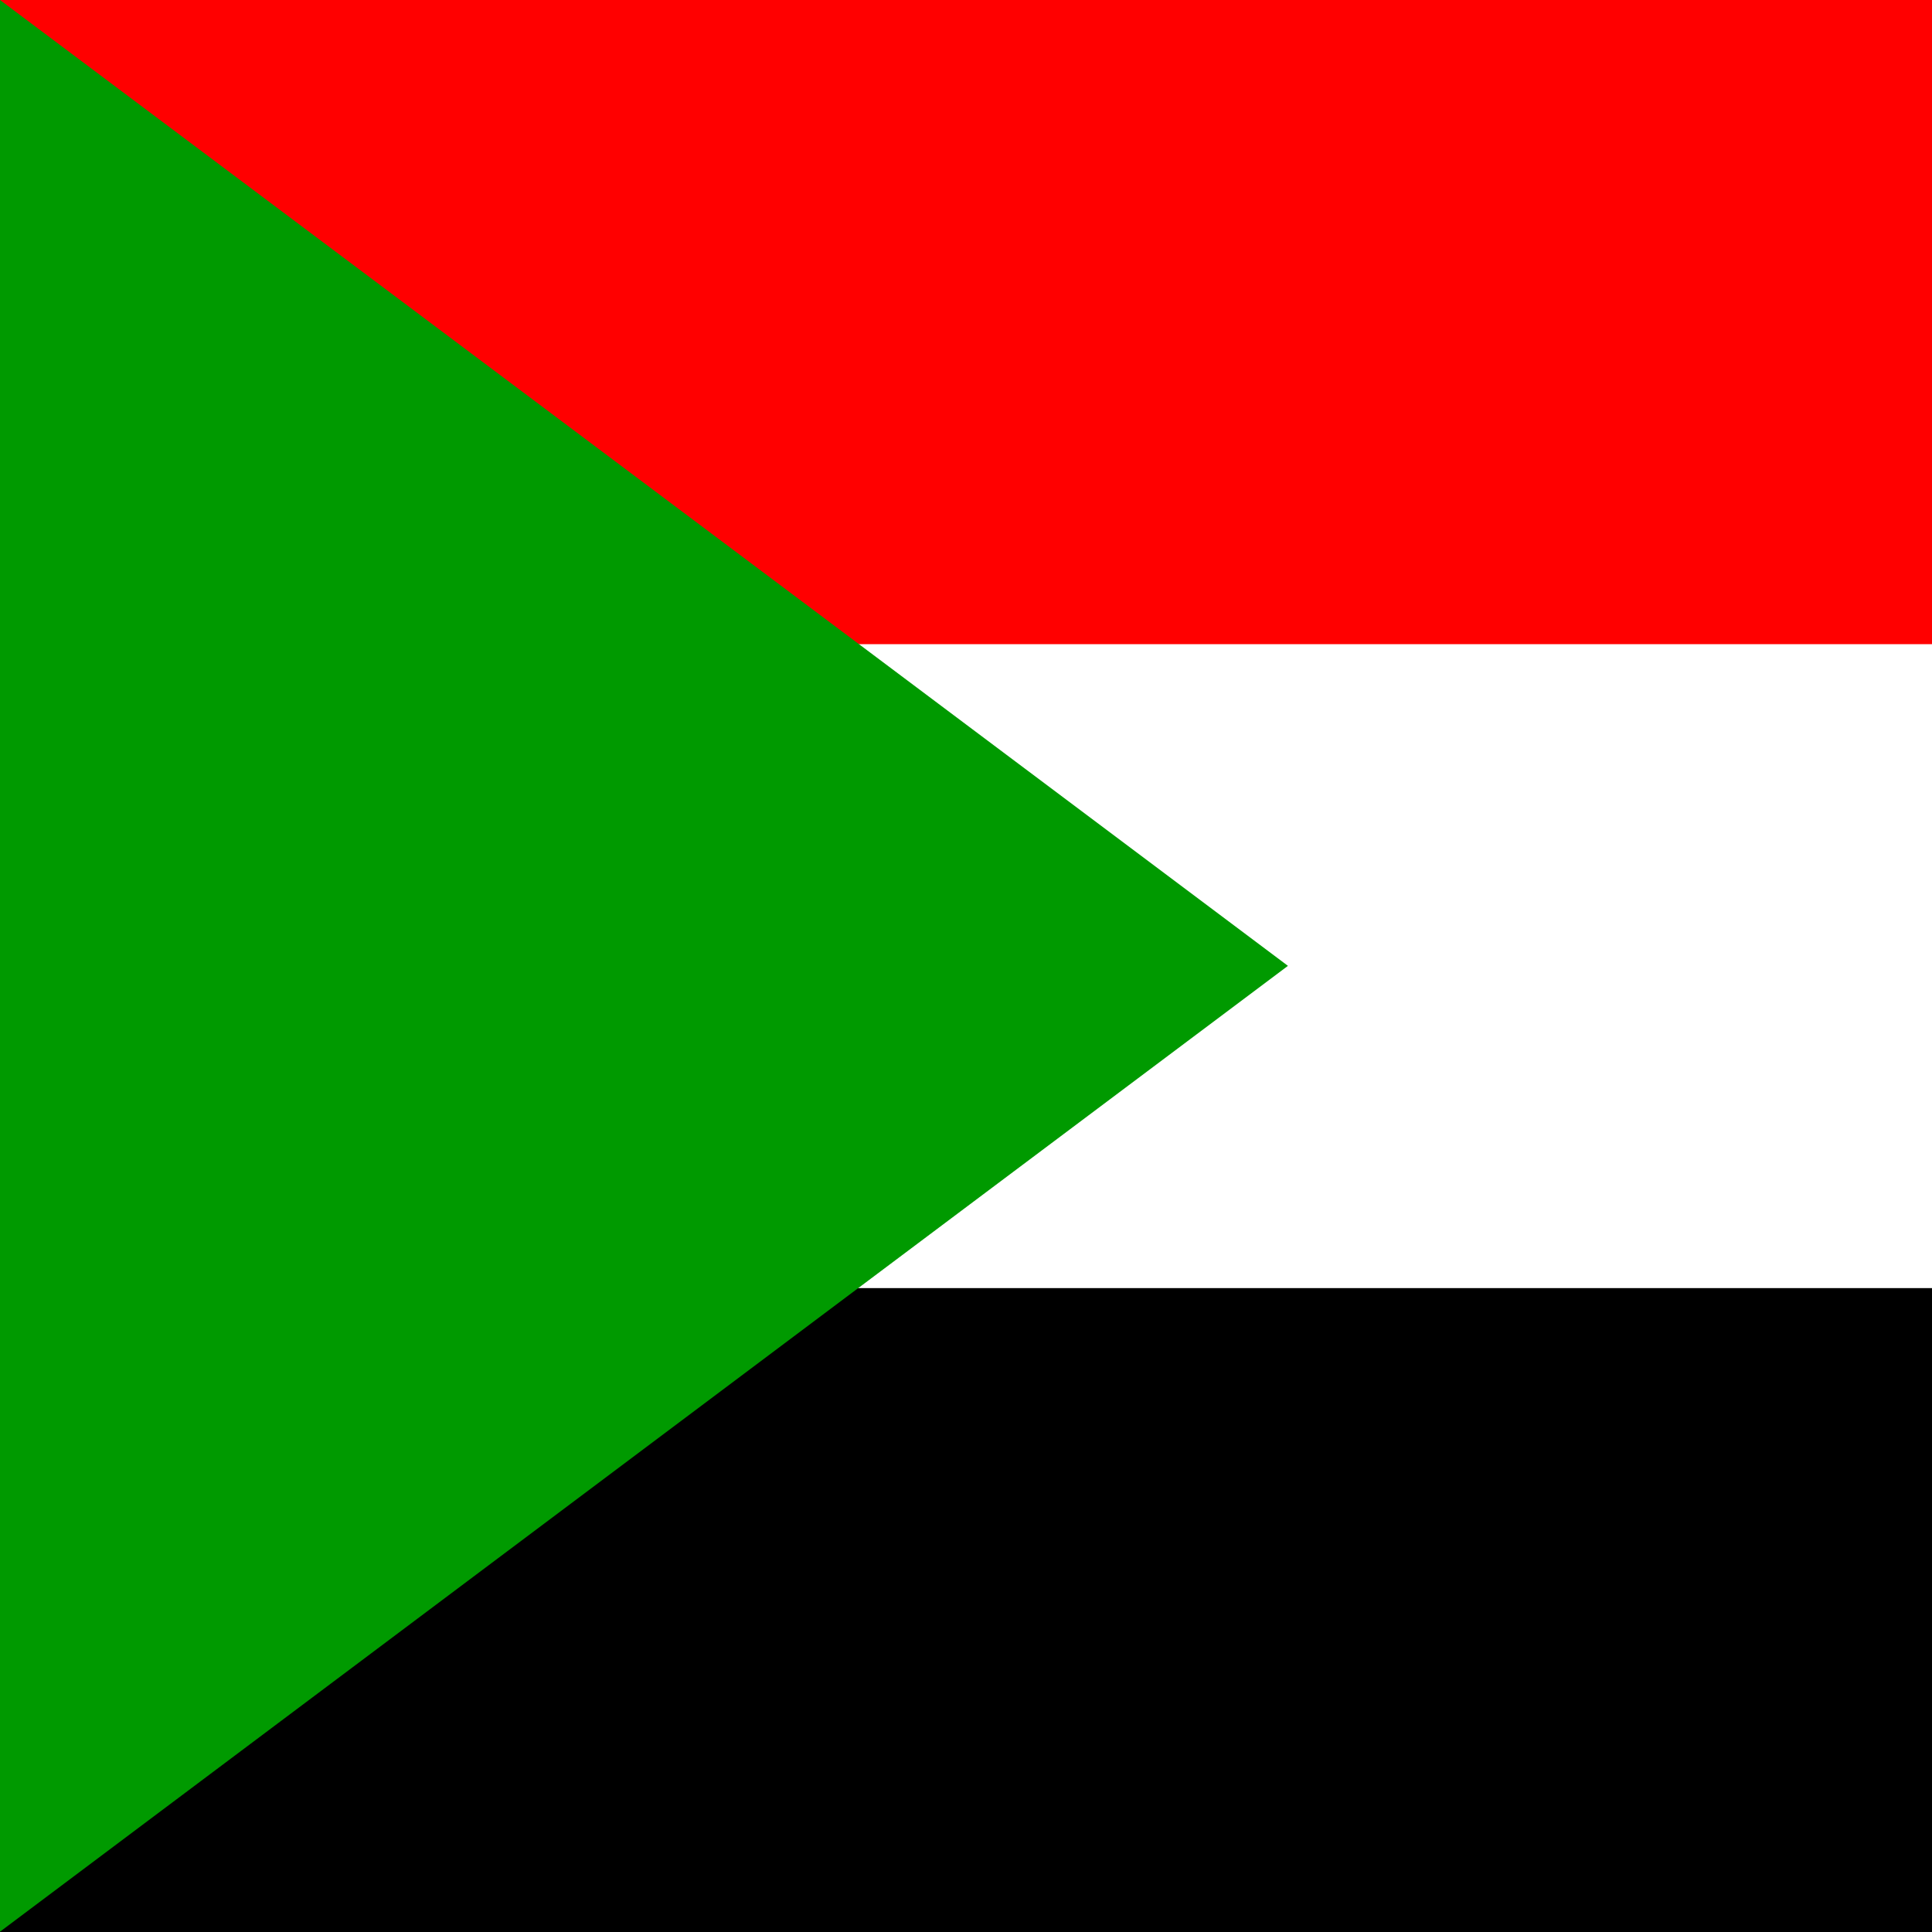
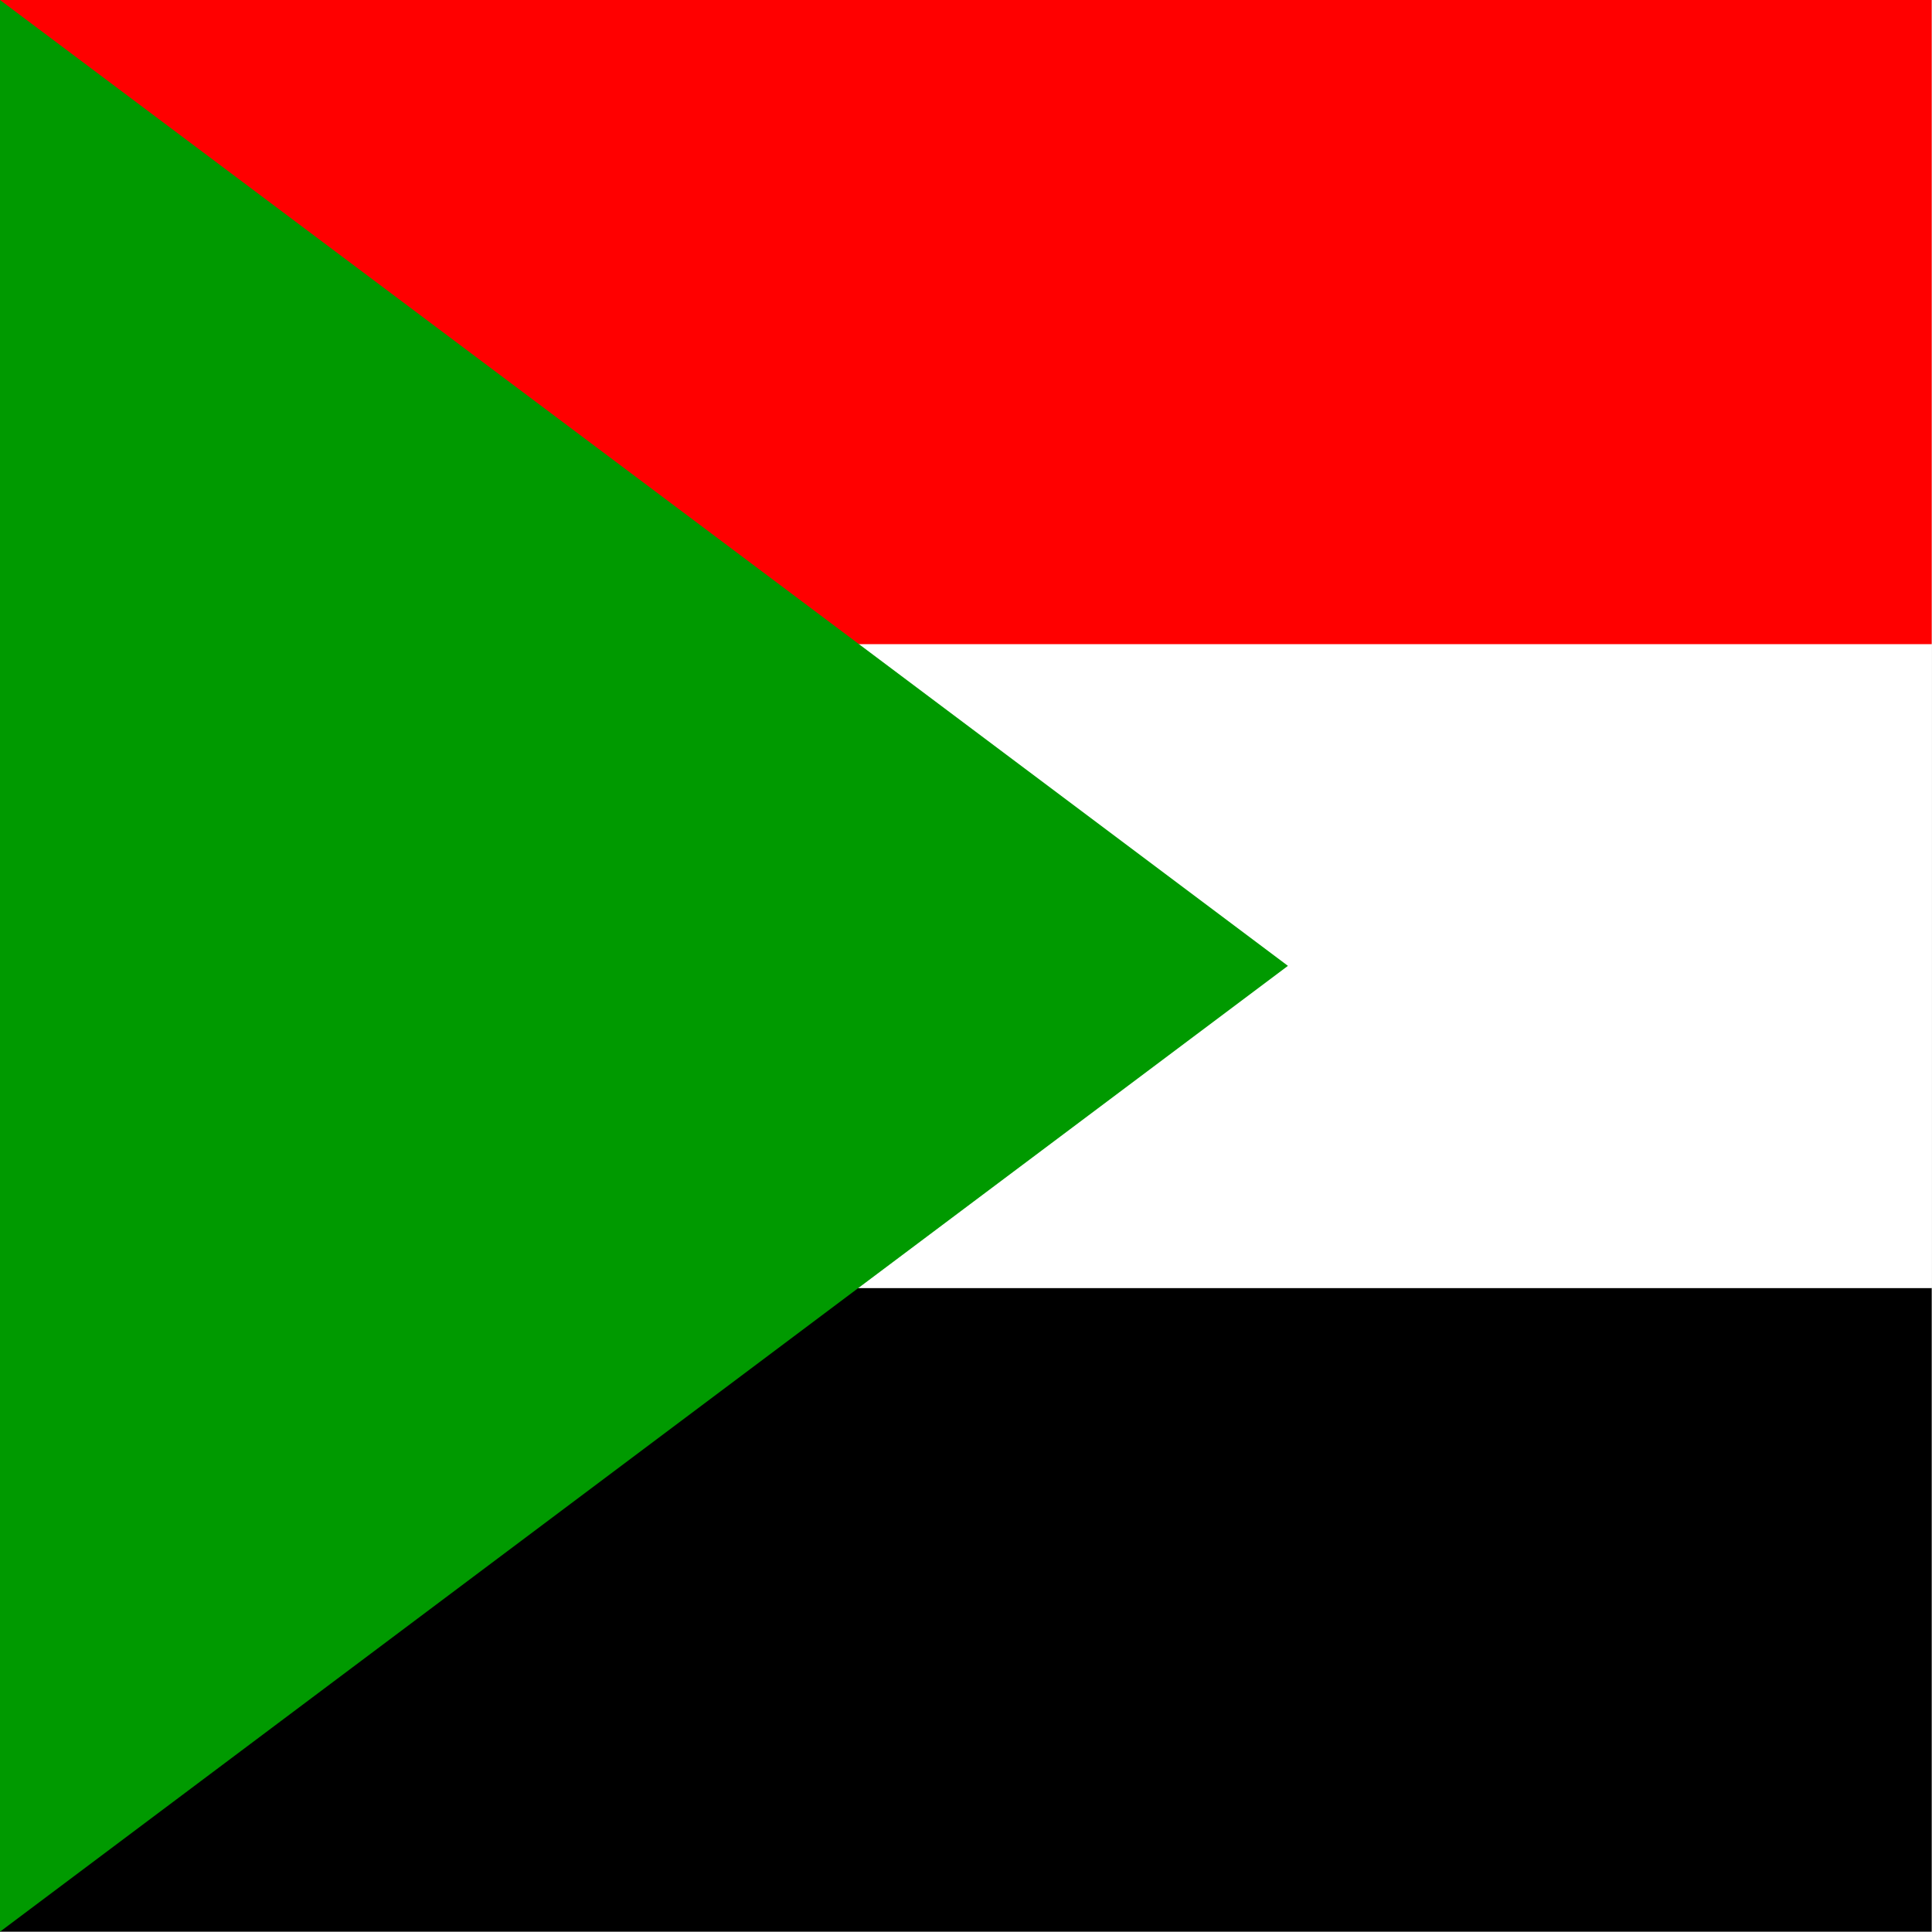
<svg xmlns="http://www.w3.org/2000/svg" id="flag-icons-sd" viewBox="0 0 512 512">
  <defs>
    <clipPath id="sd-a">
      <path fill-opacity=".7" d="M0 0h496v496H0z" />
    </clipPath>
  </defs>
-   <g fill-rule="evenodd" stroke-width="1pt" clip-path="url(#a)" transform="scale(1.0321)">
+   <g fill-rule="evenodd" stroke-width="1pt" clip-path="url(#sd-a)" transform="scale(1.0321)">
    <path d="M0 330.7h992.1v165.4H0z" />
    <path fill="#fff" d="M0 165.3h992.1v165.4H0z" />
    <path fill="red" d="M0 0h992.9v165.4H0z" />
    <path fill="#009a00" d="M0 0v496l330.7-248L0 0z" />
  </g>
</svg>
